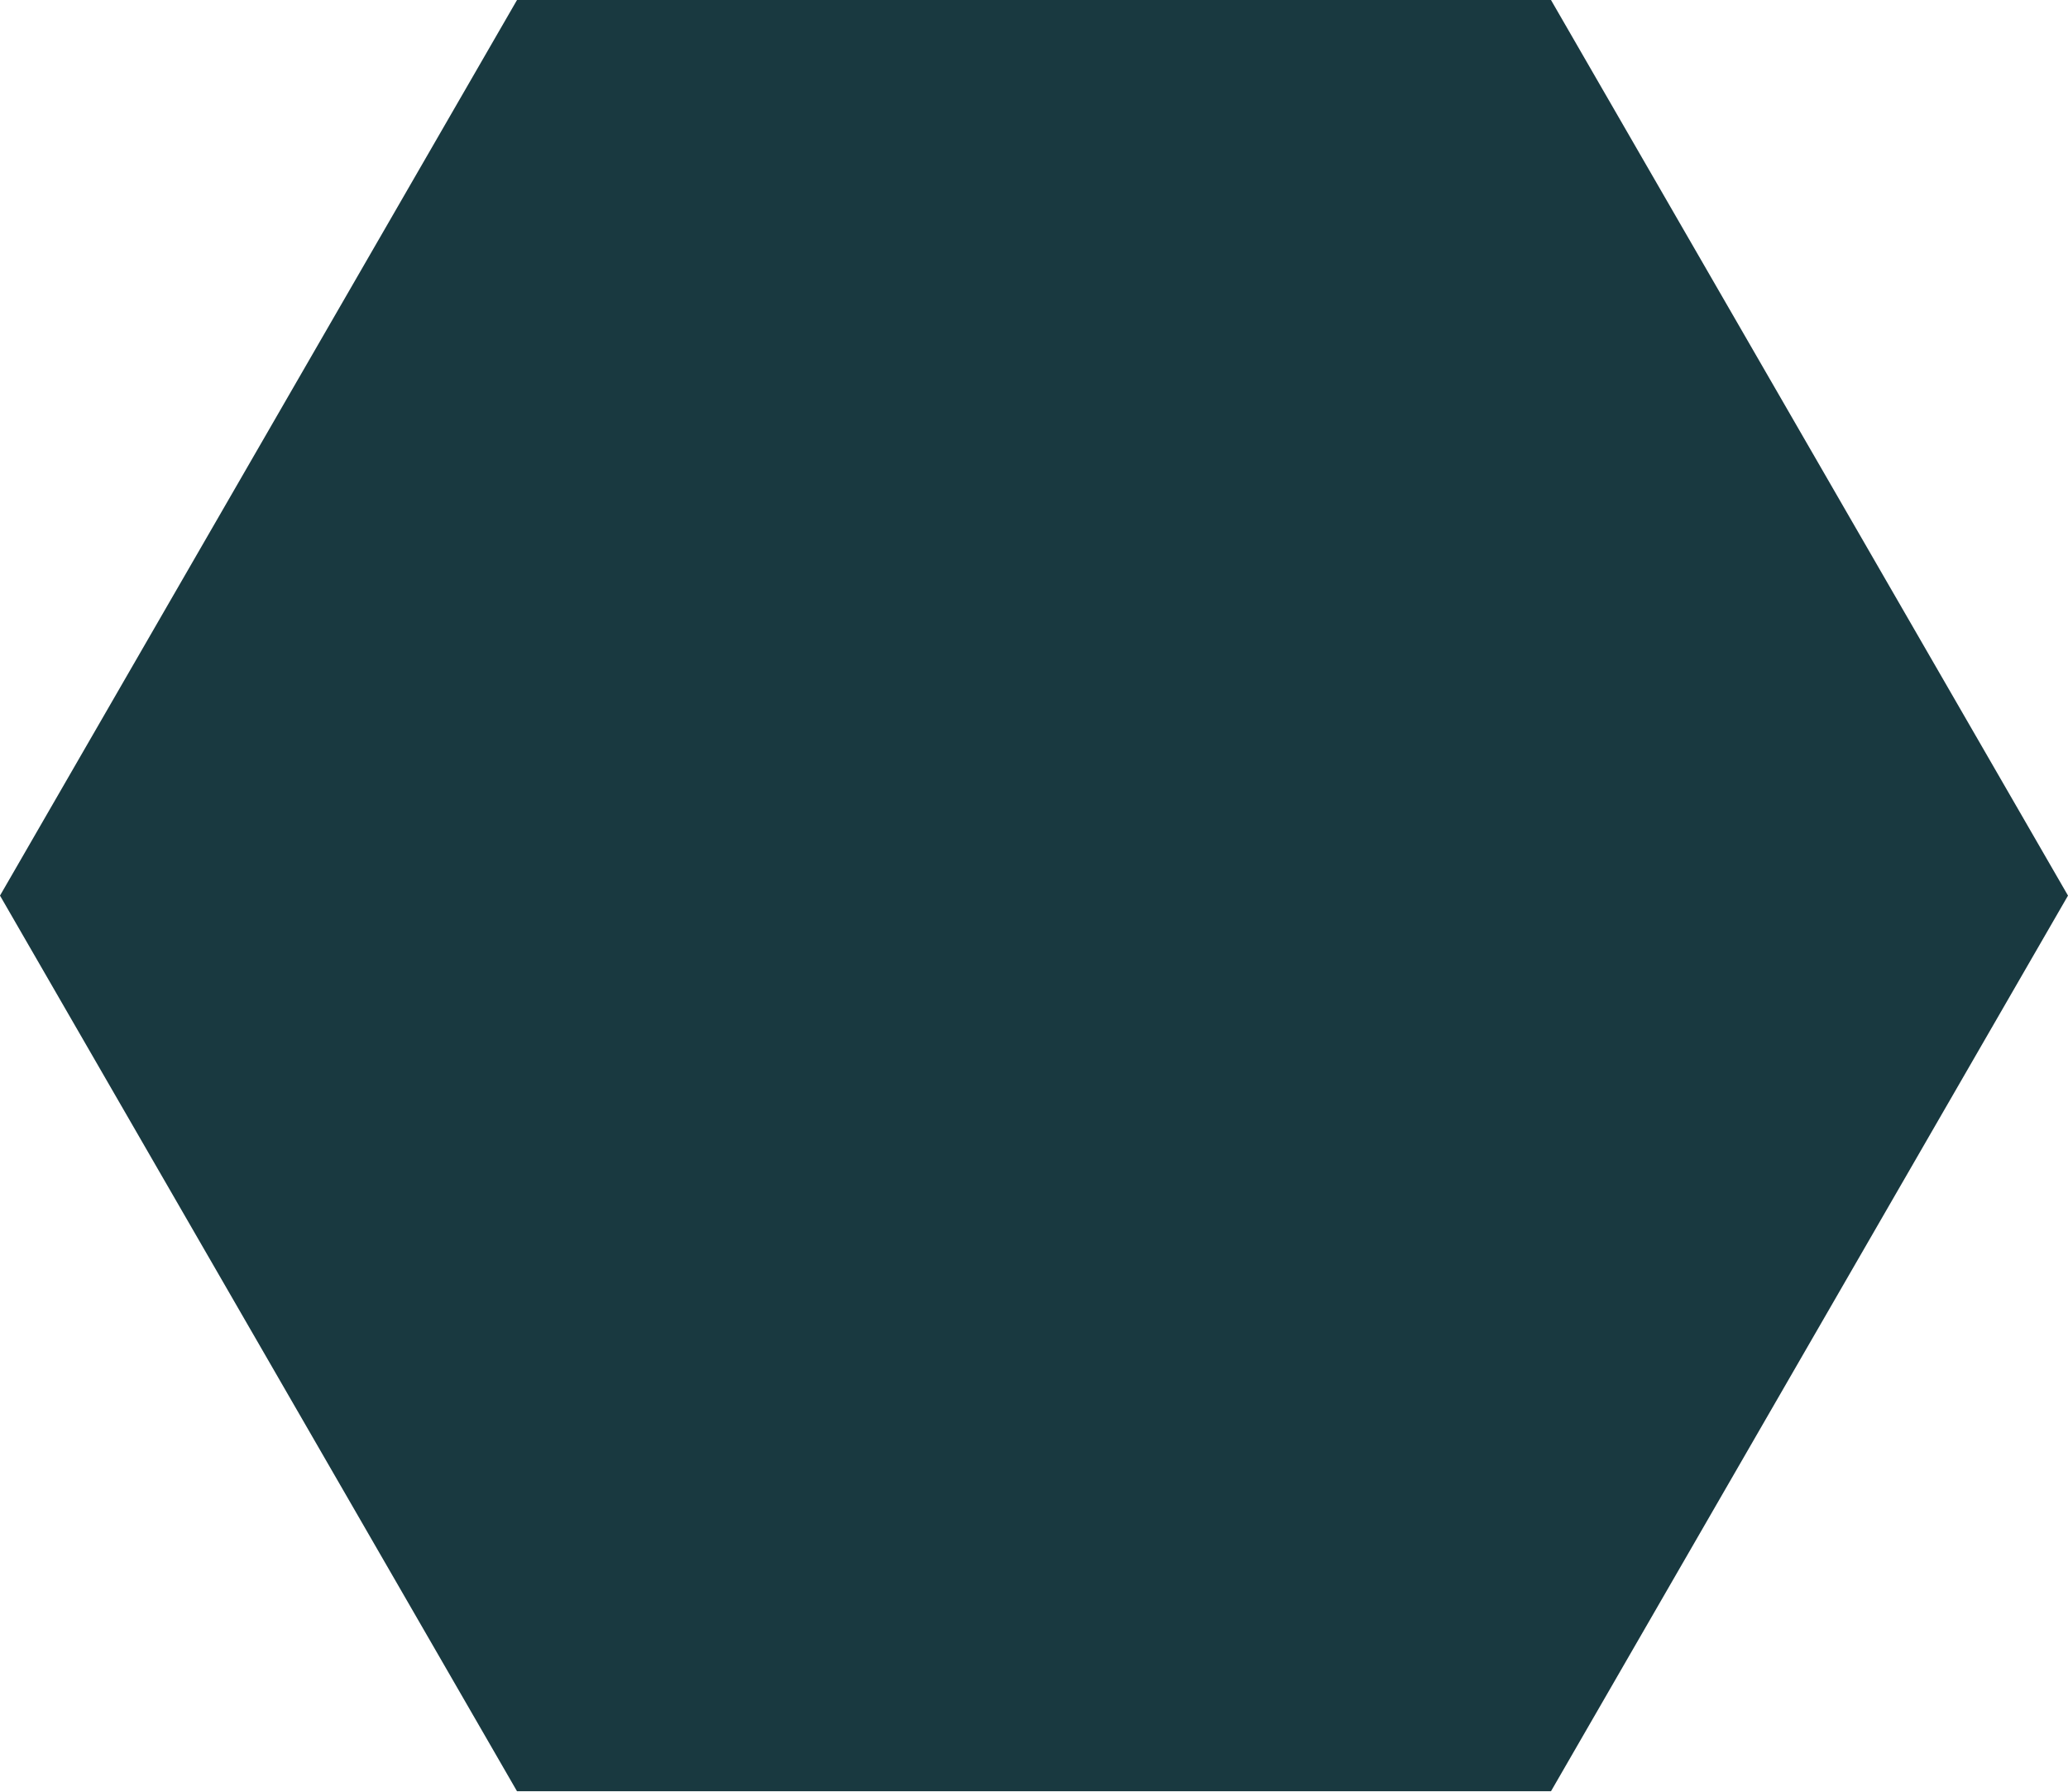
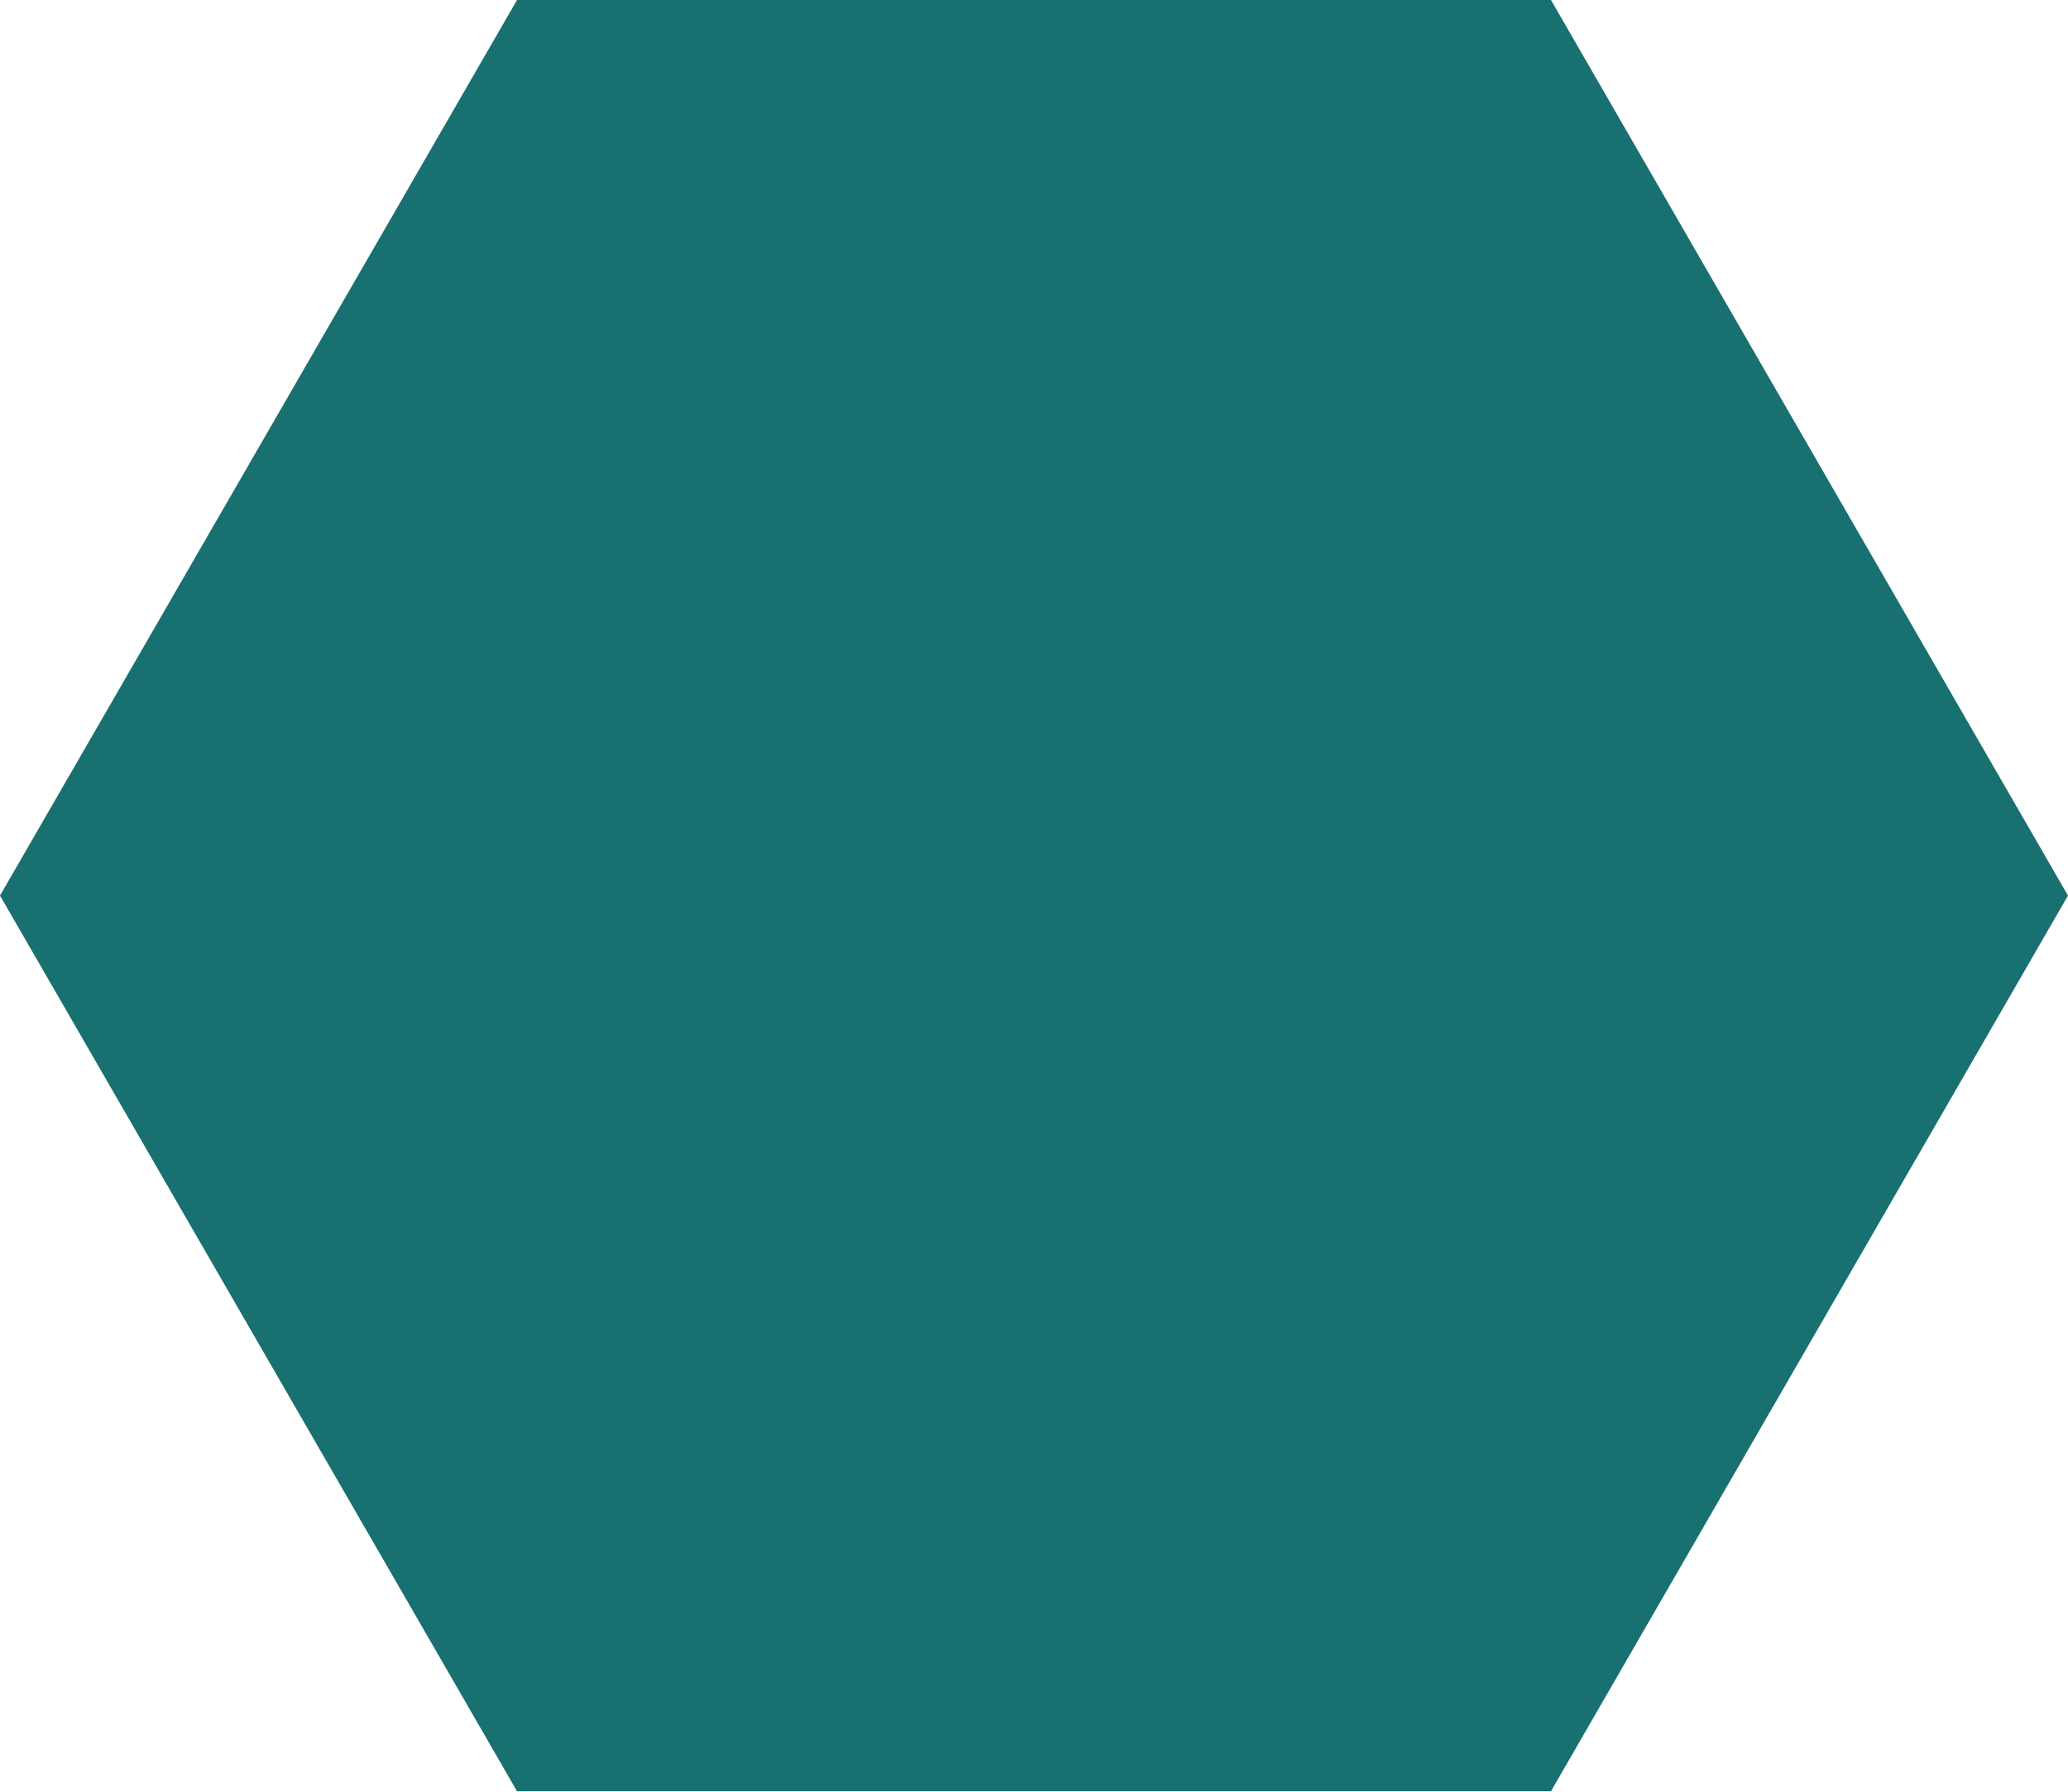
- <svg xmlns="http://www.w3.org/2000/svg" version="1.1" id="Calque_1" x="0px" y="0px" width="41.415px" height="35.867px" viewBox="0 0 41.415 35.867" enable-background="new 0 0 41.415 35.867" xml:space="preserve">
-   <polygon opacity="0.9" fill="#00242B" enable-background="new    " points="10.354,35.867 0,17.933 10.354,0 31.061,0   41.415,17.933 31.061,35.867 " />
+ <svg xmlns="http://www.w3.org/2000/svg" class="nav-decoration-active-background" version="1.1" id="Calque_1" x="0px" y="0px" width="41.415px" height="35.867px" viewBox="0 0 41.415 35.867" enable-background="new 0 0 41.415 35.867" xml:space="preserve">
+   <polygon opacity="0.9" fill="#006160" enable-background="new    " points="10.354,35.867 0,17.933 10.354,0 31.061,0   41.415,17.933 31.061,35.867 " />
</svg>
